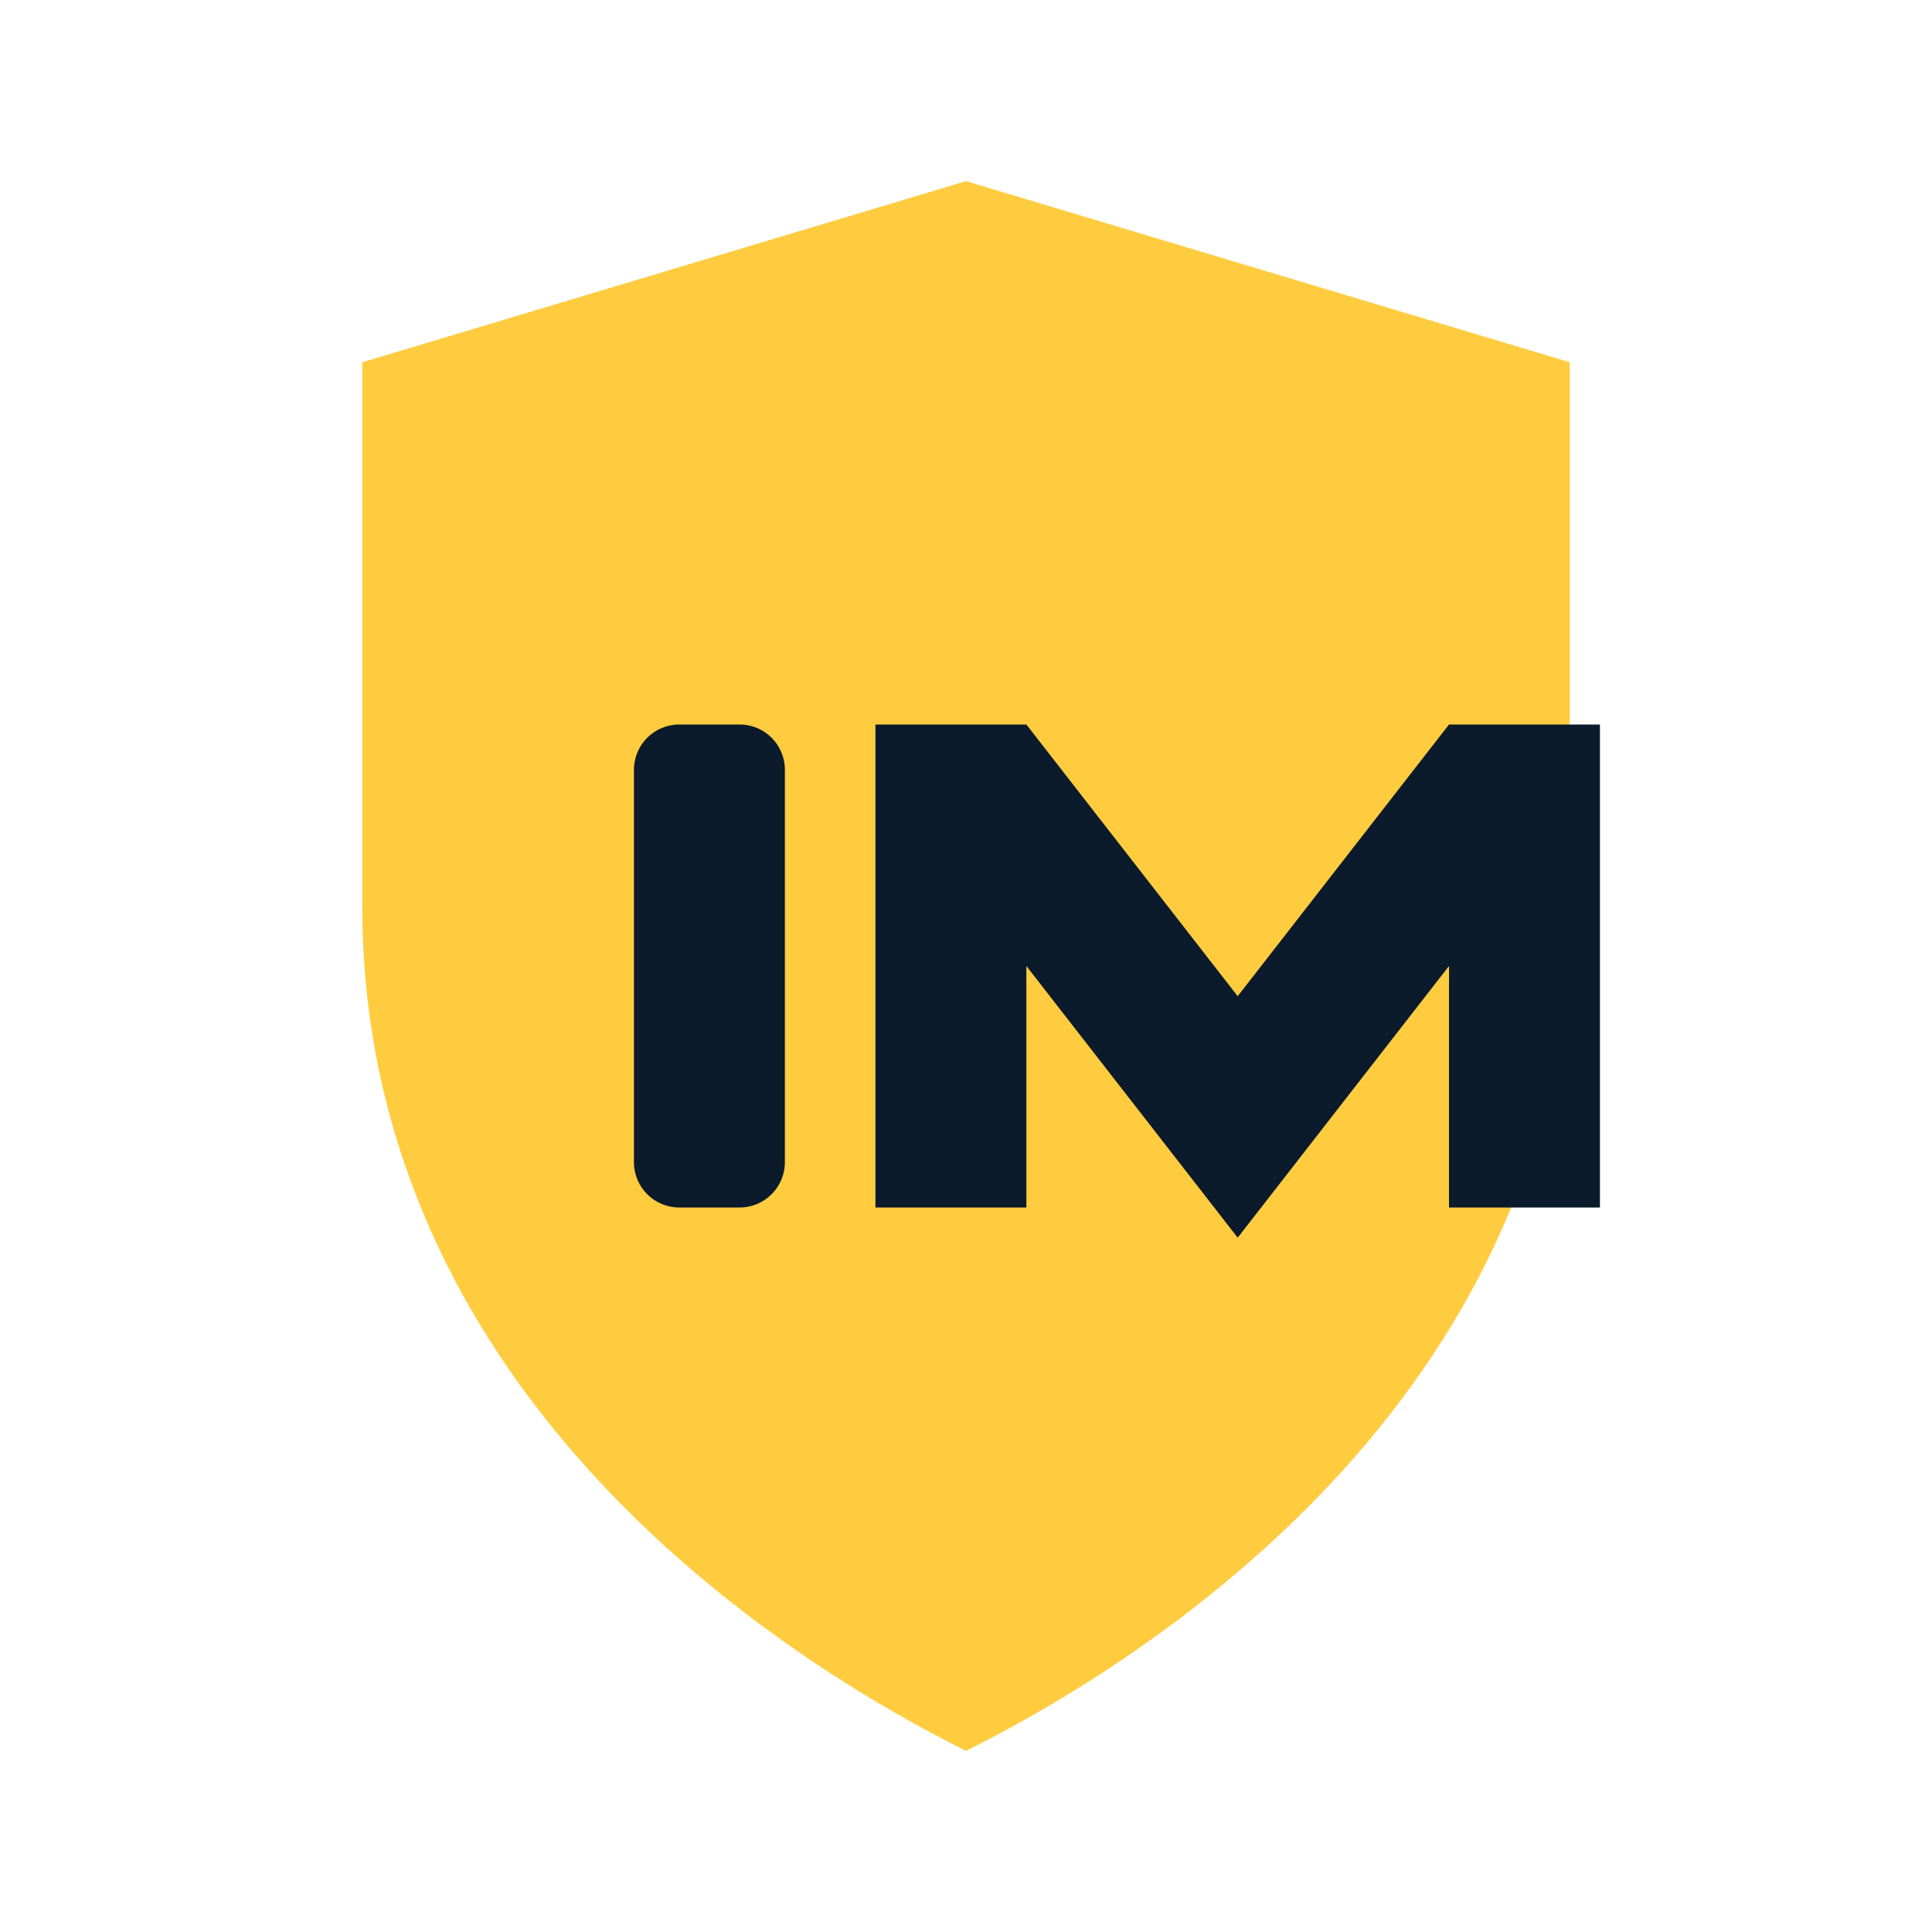
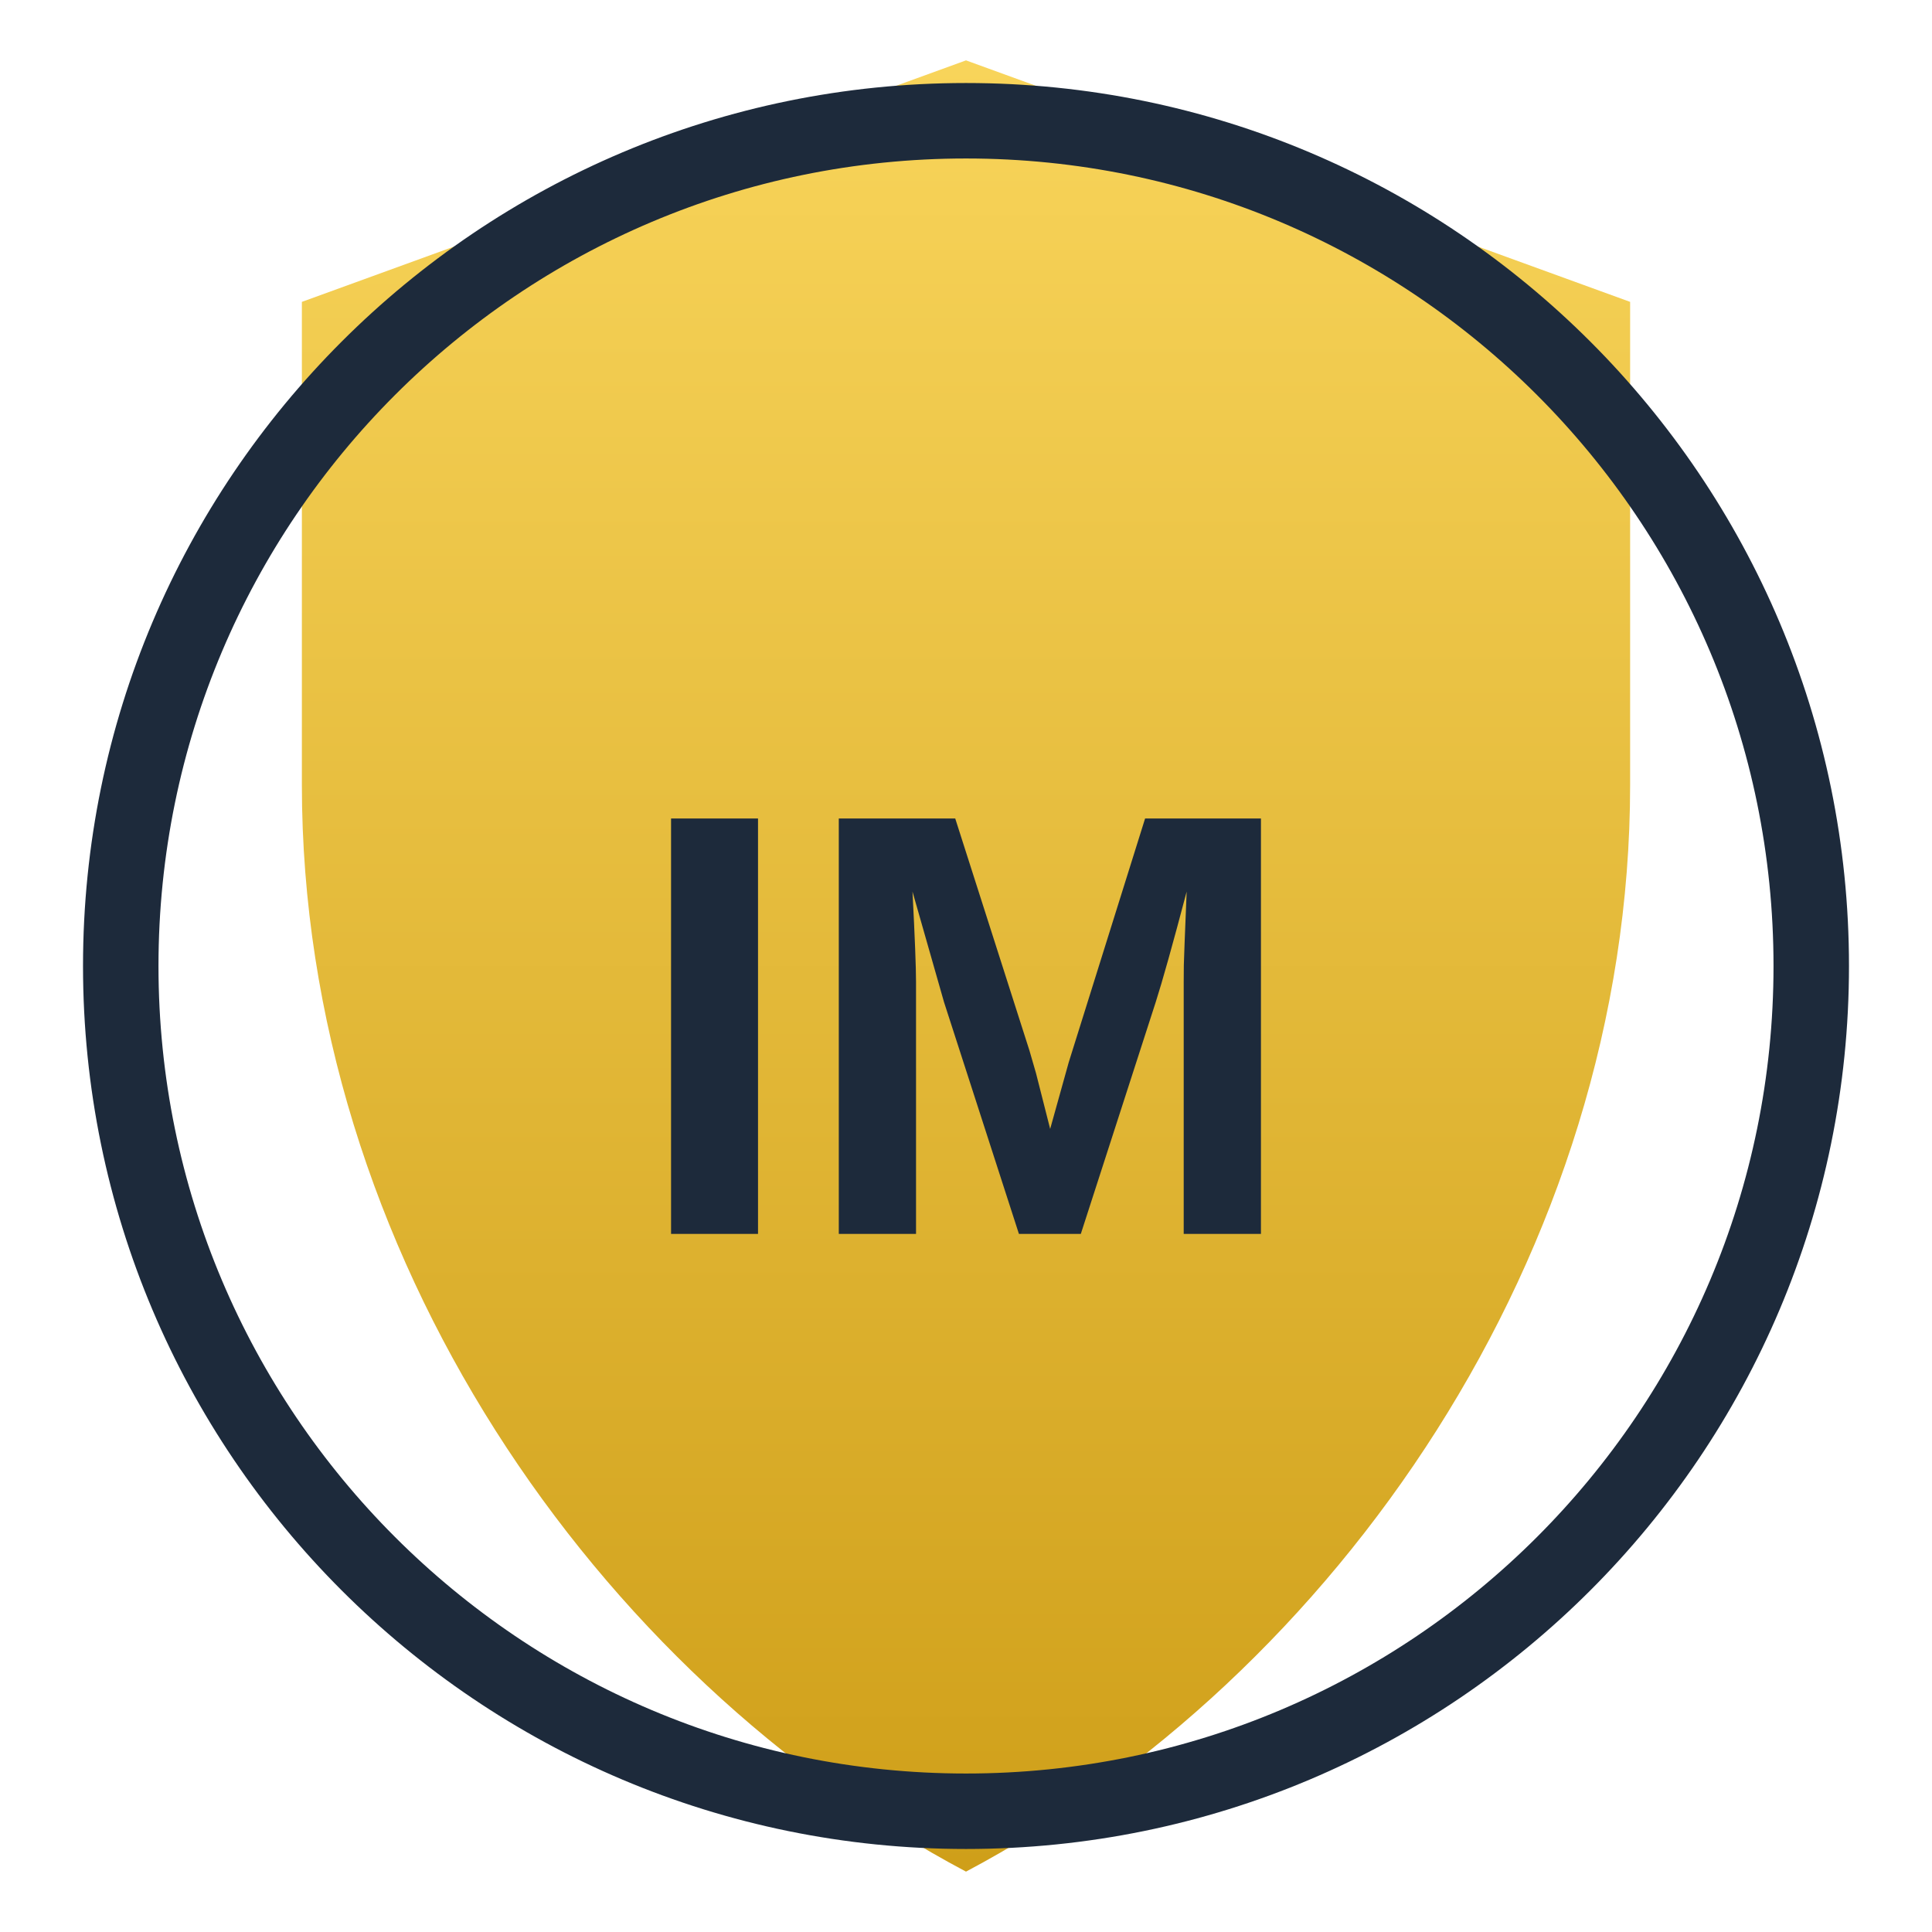
- <svg xmlns="http://www.w3.org/2000/svg" viewBox="0 0 64 64">
-   <path fill="#FFCC40" d="M32 6l20 6v18c0 15-12 24-20 28C24 54 12 45 12 30V12l20-6z" />
-   <rect x="21" y="24" width="5" height="16" rx="1.5" fill="#0B1B2B" />
-   <path fill="#0B1B2B" d="M29 40V24h5l7 9 7-9h5v16h-5v-8l-7 9-7-9v8h-5z" />
+ <svg xmlns="http://www.w3.org/2000/svg" viewBox="0 0 512 512">
+   <defs>
+     <linearGradient id="g" x1="0" x2="0" y1="0" y2="1">
+       <stop offset="0" stop-color="#f8d45a" />
+       <stop offset="1" stop-color="#cf9f19" />
+     </linearGradient>
+   </defs>
+   <path d="M256 16l176 64v128c0 124-78 236-176 288C158 444 80 332 80 208V80l176-64z" fill="url(#g)" />
+   <circle cx="256" cy="256" r="224" fill="none" stroke="#1d2a3b" stroke-width="20" />
+   <text x="50%" y="55%" dominant-baseline="middle" text-anchor="middle" font-family="Arial, Helvetica, sans-serif" font-weight="700" font-size="160" fill="#1d2a3b">IM</text>
</svg>
